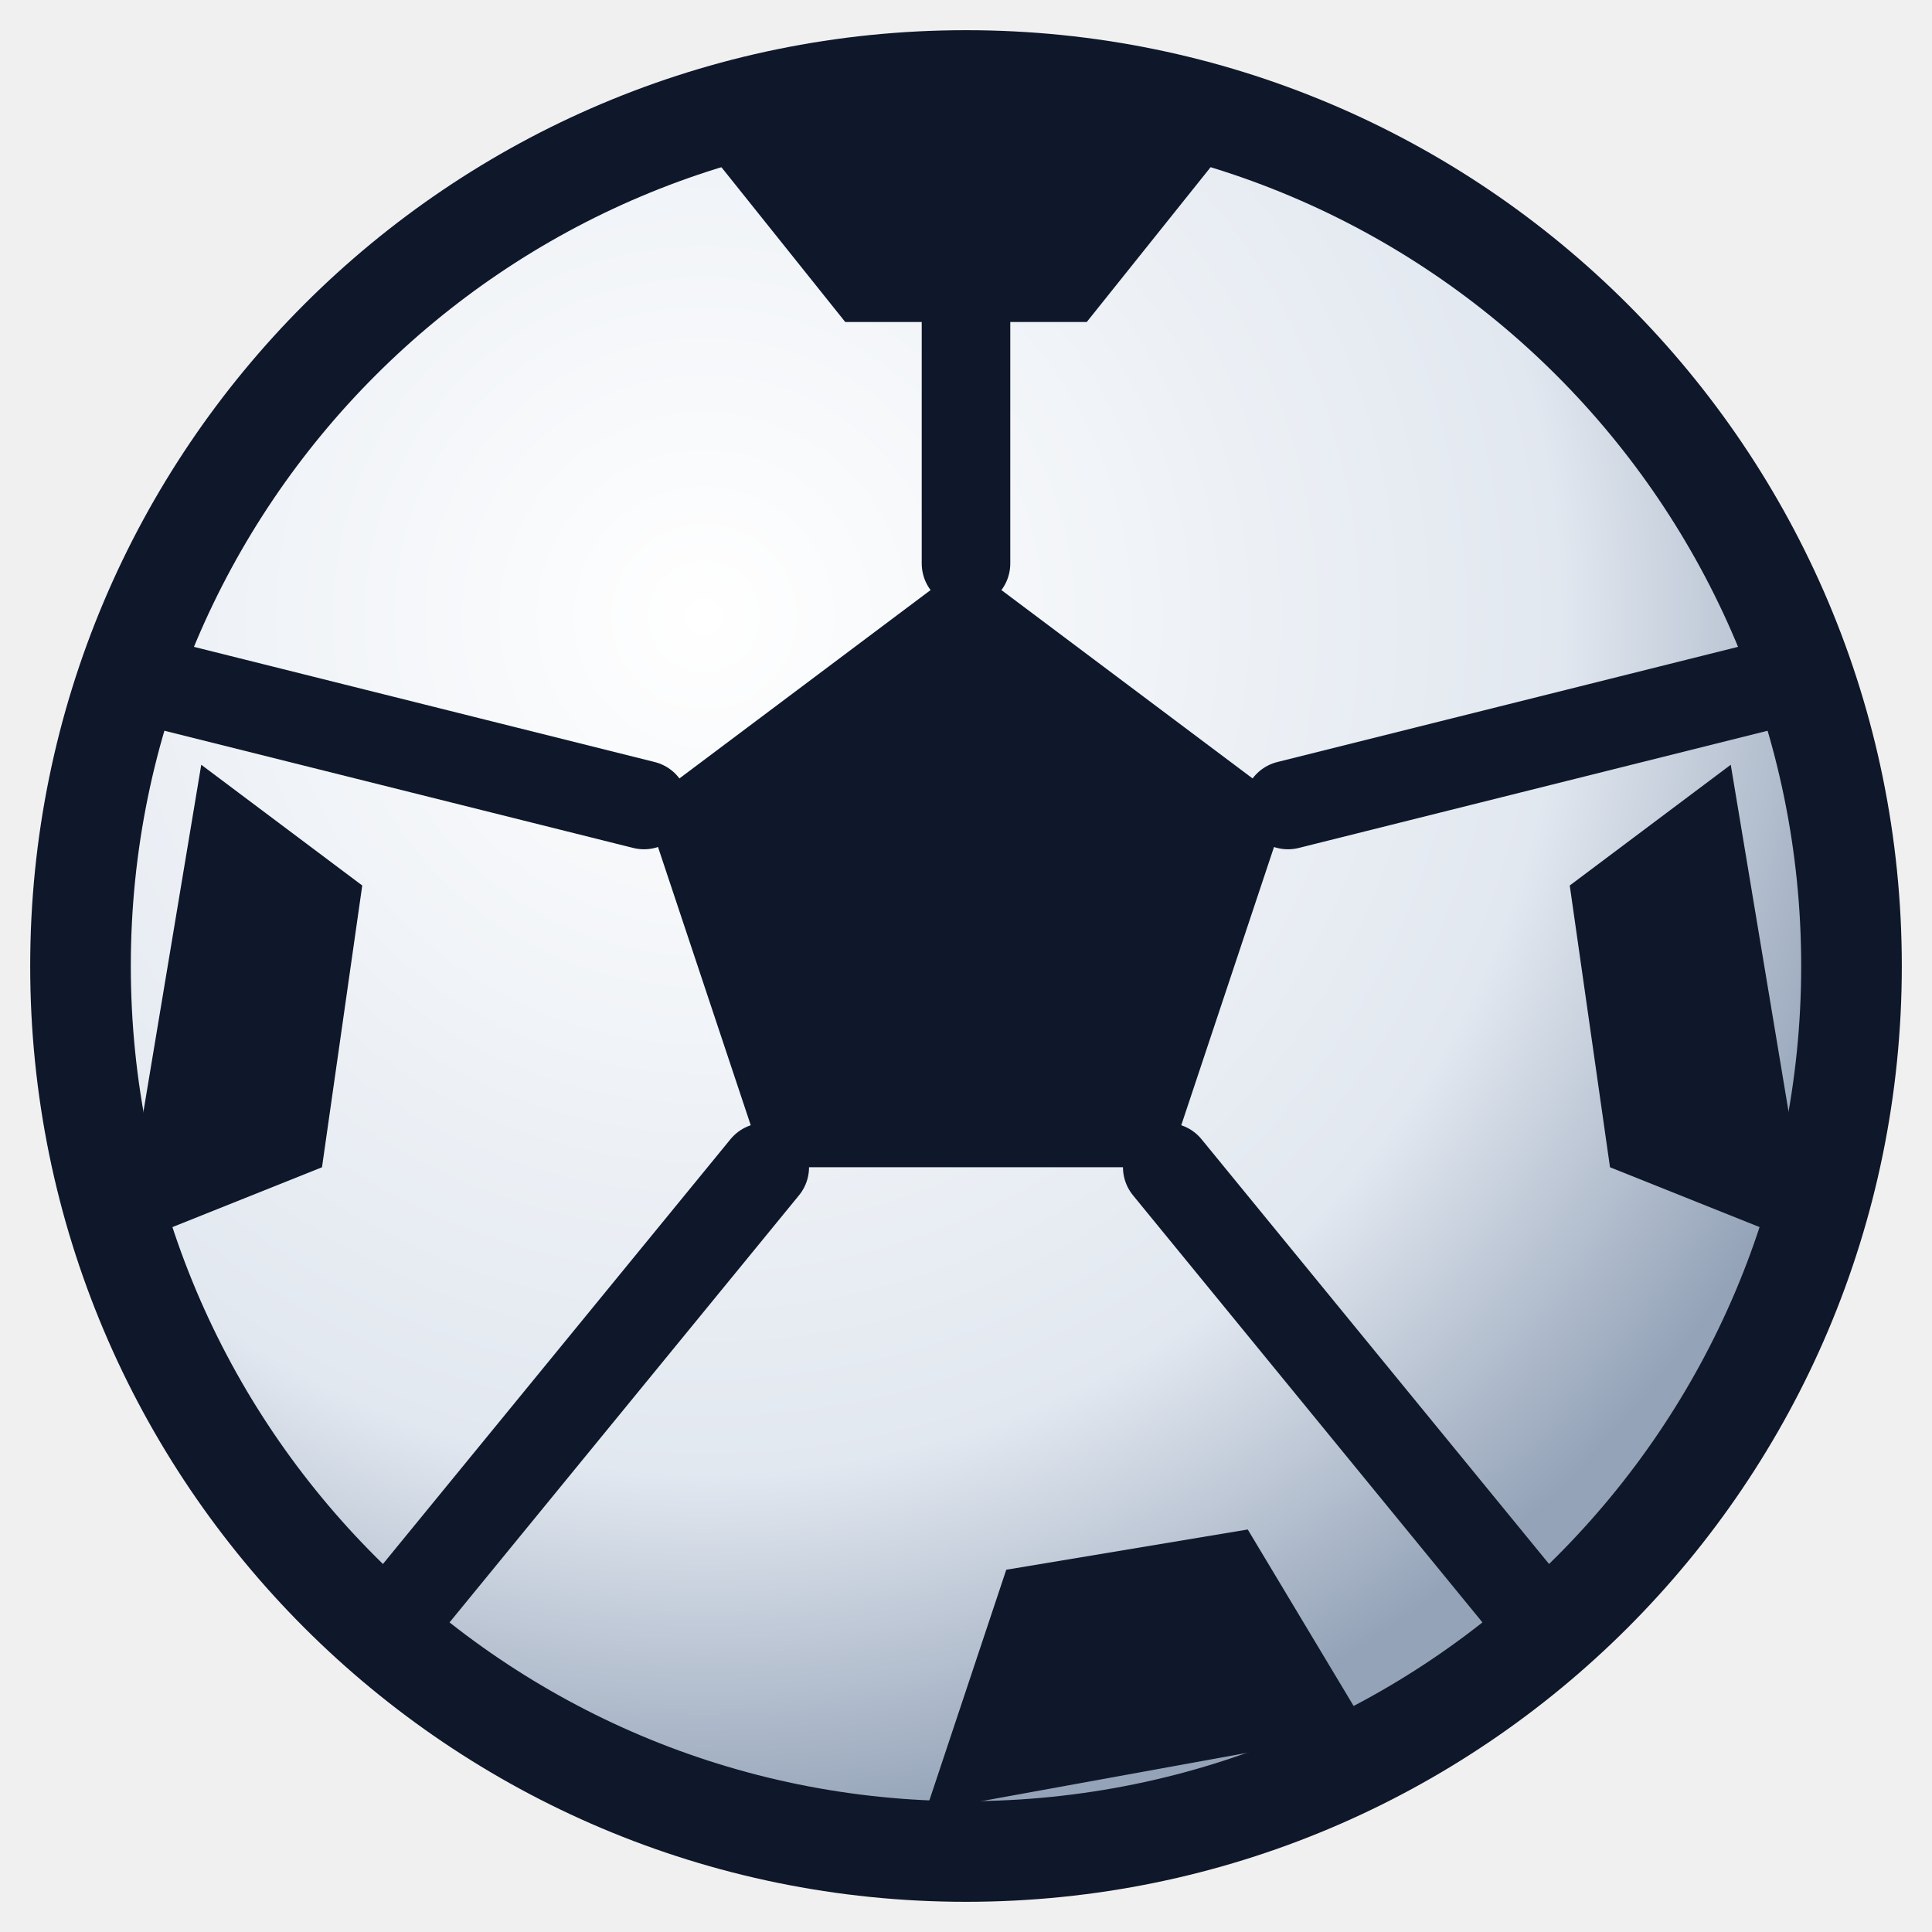
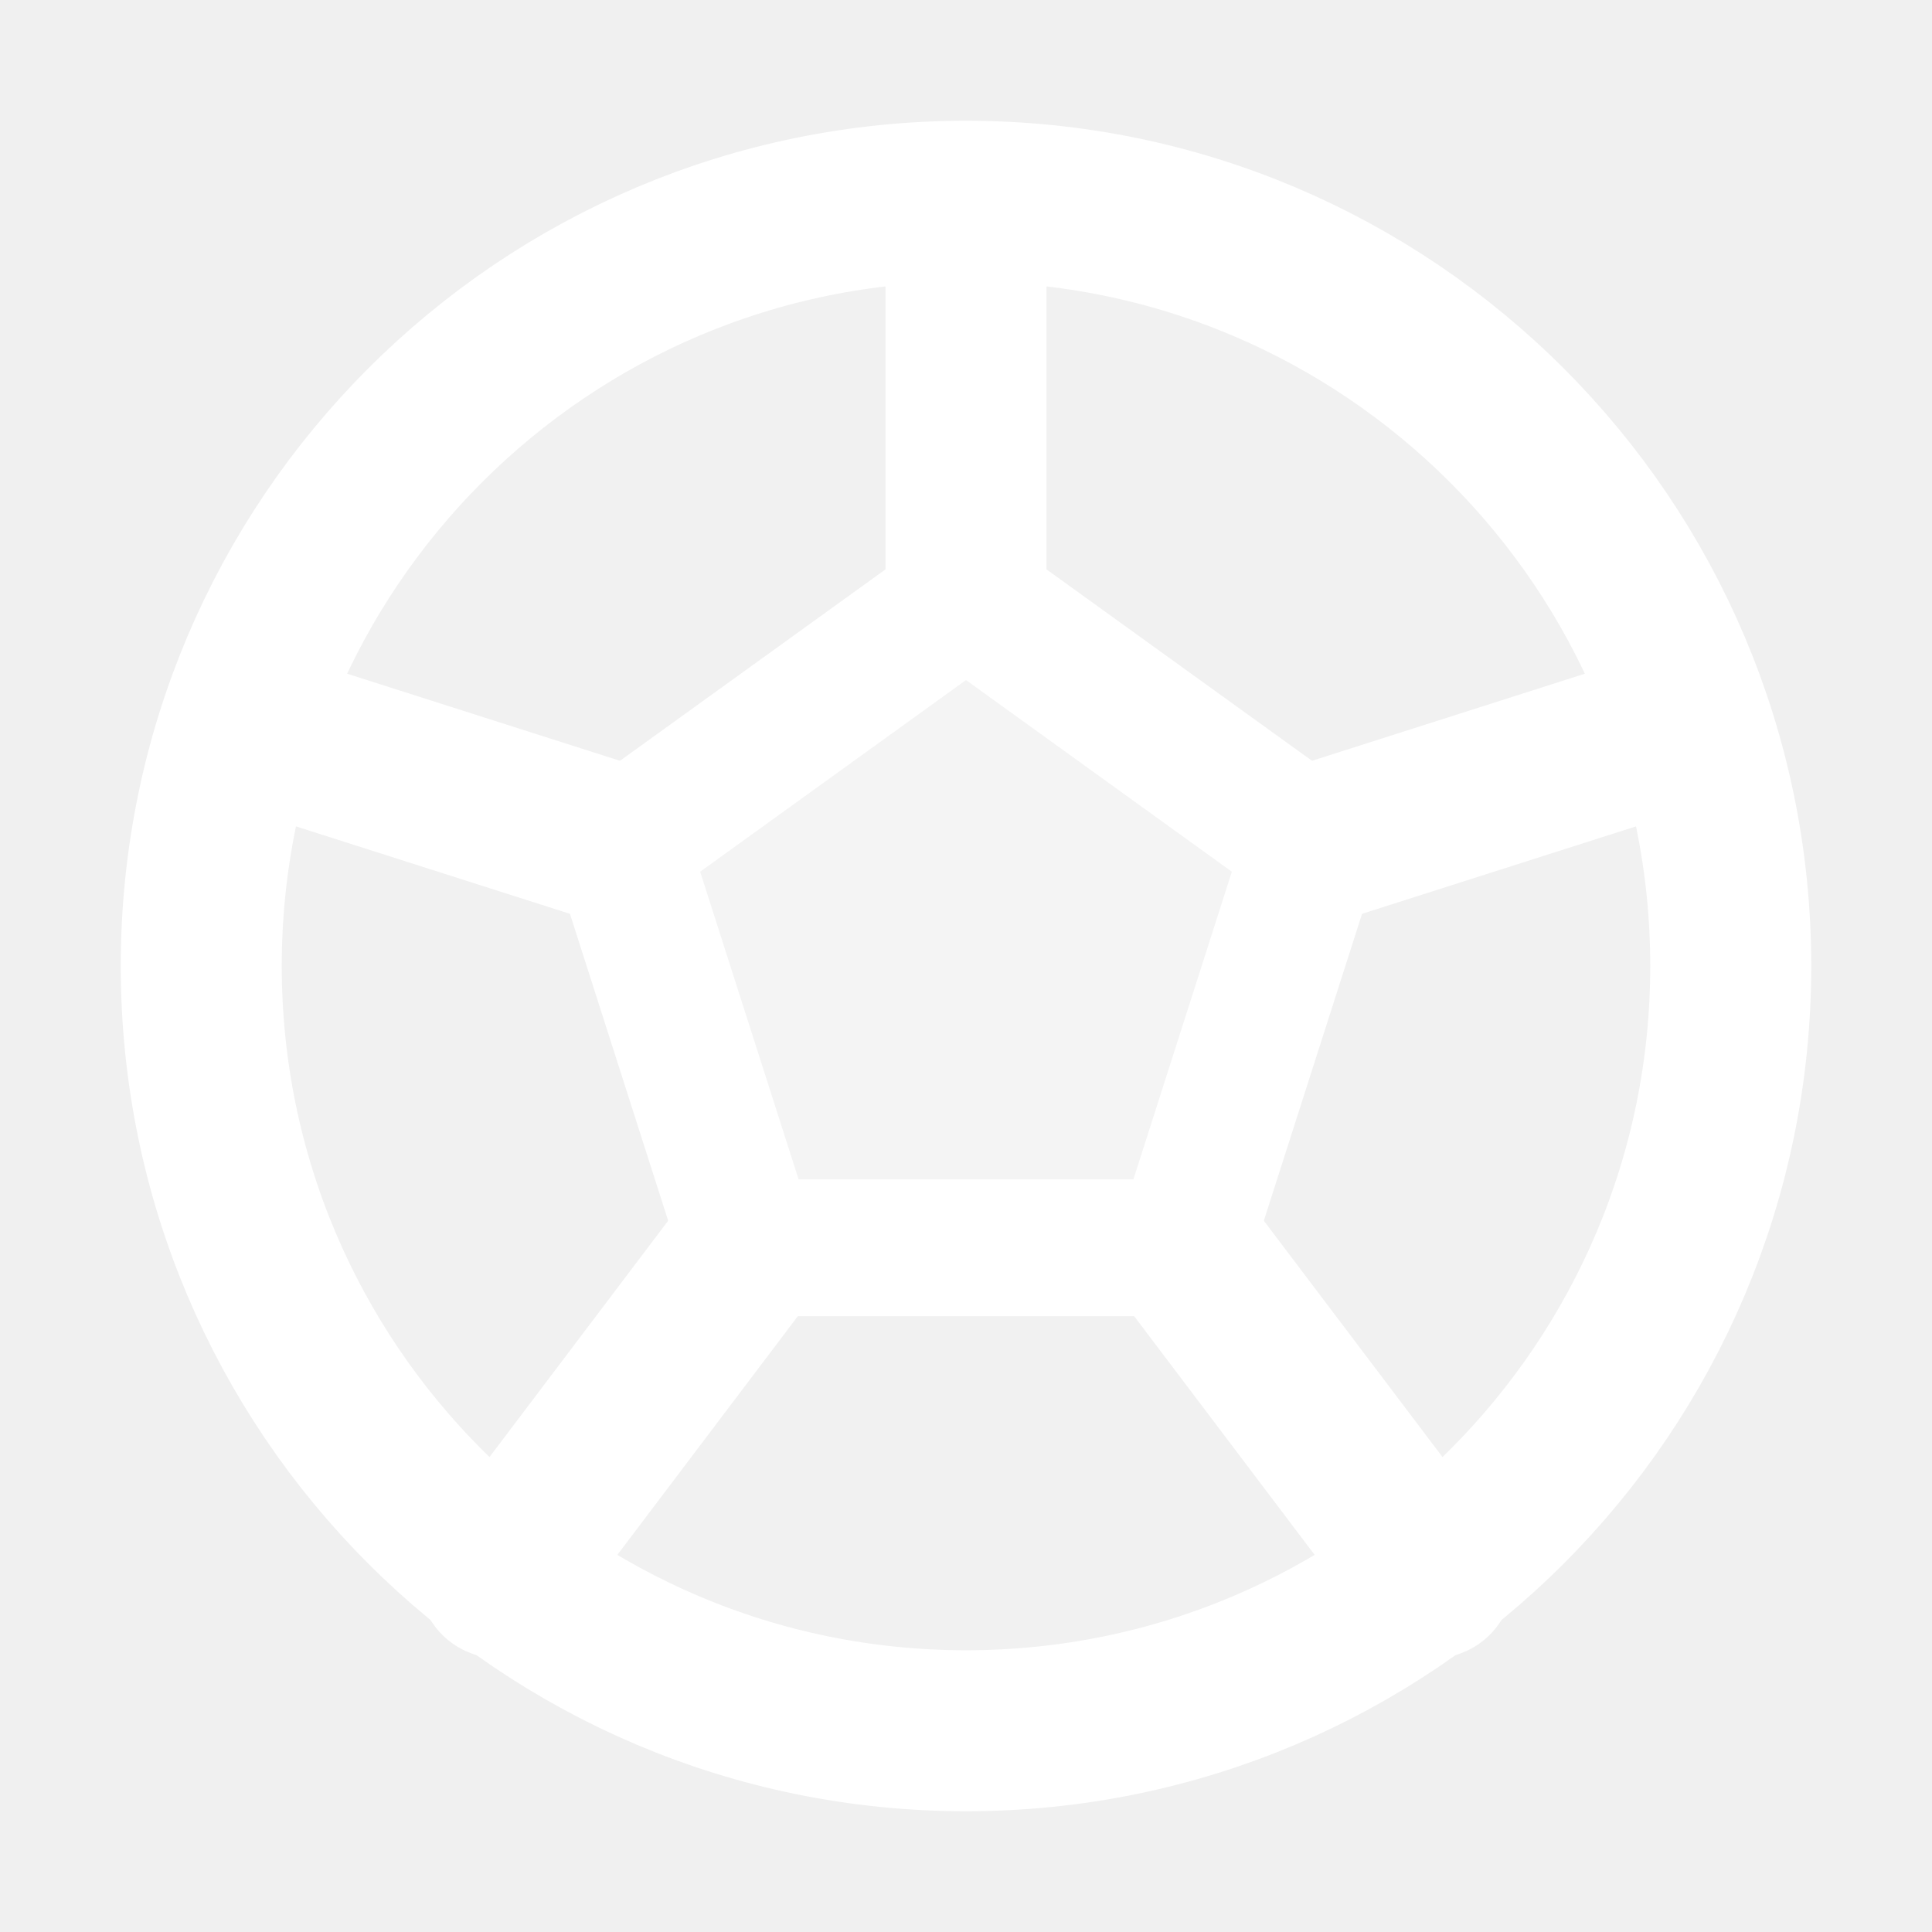
- <svg xmlns="http://www.w3.org/2000/svg" viewBox="0 0 48 48" width="48" height="48">
-   <defs>
-     <radialGradient id="ballShine" cx="35%" cy="30%" r="70%">
-       <stop offset="0%" stop-color="#FFFFFF" />
-       <stop offset="70%" stop-color="#E2E8F0" />
-       <stop offset="100%" stop-color="#94A3B8" />
-     </radialGradient>
-   </defs>
-   <circle cx="24" cy="24" r="22" fill="url(#ballShine)" stroke="#0F172A" stroke-width="2.5" />
-   <polygon points="24,14 32,20 29,29 19,29 16,20" fill="#0F172A" />
-   <line x1="24" y1="14" x2="24" y2="2" stroke="#0F172A" stroke-width="2.2" stroke-linecap="round" />
-   <line x1="32" y1="20" x2="44" y2="17" stroke="#0F172A" stroke-width="2.2" stroke-linecap="round" />
-   <line x1="29" y1="29" x2="38" y2="40" stroke="#0F172A" stroke-width="2.2" stroke-linecap="round" />
-   <line x1="19" y1="29" x2="10" y2="40" stroke="#0F172A" stroke-width="2.2" stroke-linecap="round" />
-   <line x1="16" y1="20" x2="4" y2="17" stroke="#0F172A" stroke-width="2.2" stroke-linecap="round" />
-   <polygon points="17,3 31,3 27,8 21,8" fill="#0F172A" />
-   <polygon points="43,19 45,31 40,29 39,22" fill="#0F172A" />
-   <polygon points="34,43 23,45 25,39 31,38" fill="#0F172A" />
-   <polygon points="5,19 3,31 8,29 9,22" fill="#0F172A" />
+ <svg xmlns="http://www.w3.org/2000/svg" viewBox="0 0 24 24" width="64" height="64" fill="none" stroke="#FFFFFF" stroke-width="2" stroke-linecap="round" stroke-linejoin="round">
+   <circle cx="12" cy="12" r="9.5" fill="rgba(255, 255, 255, 0.08)" />
+   <polygon points="12 7.4 16.3 10.5 14.7 15.5 9.3 15.5 7.7 10.5" fill="rgba(255, 255, 255, 0.18)" stroke="#FFFFFF" stroke-width="1.7" />
+   <line x1="12" y1="7.4" x2="12" y2="2.6" />
+   <line x1="16.3" y1="10.5" x2="21.0" y2="9.0" />
+   <line x1="14.7" y1="15.5" x2="17.8" y2="19.6" />
+   <line x1="9.3" y1="15.5" x2="6.2" y2="19.6" />
+   <line x1="7.7" y1="10.5" x2="3.0" y2="9.0" />
</svg>
